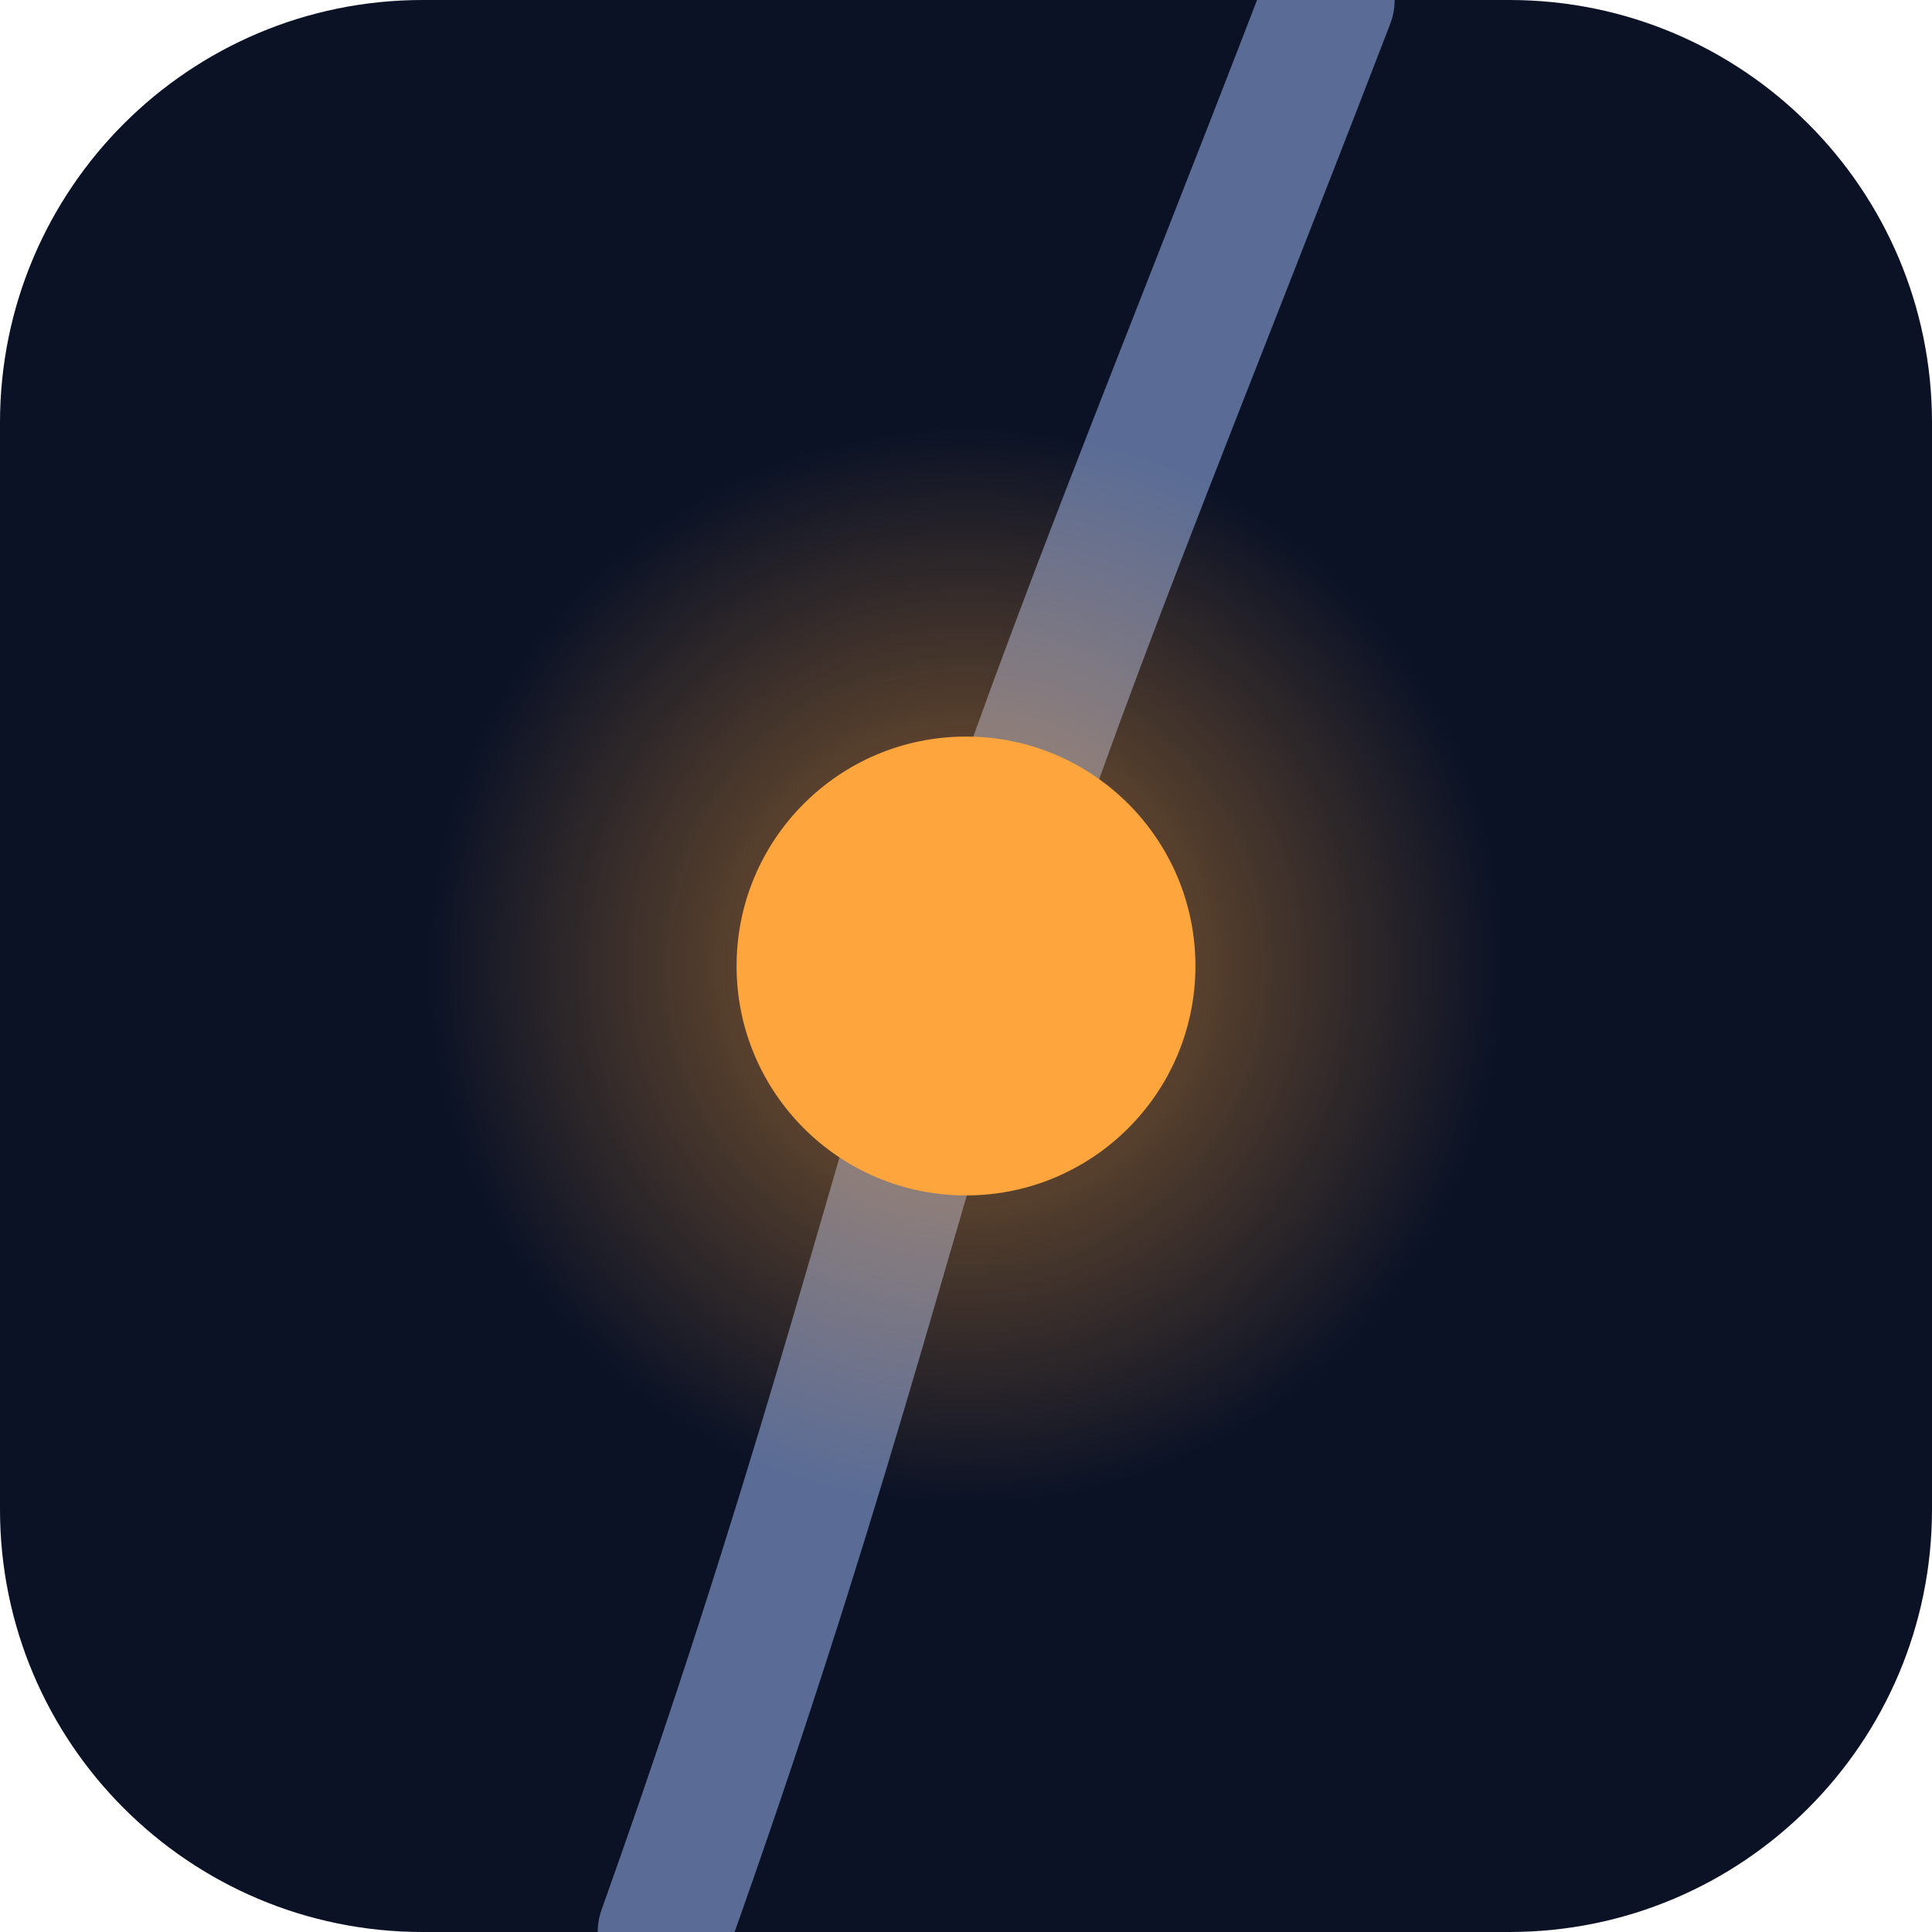
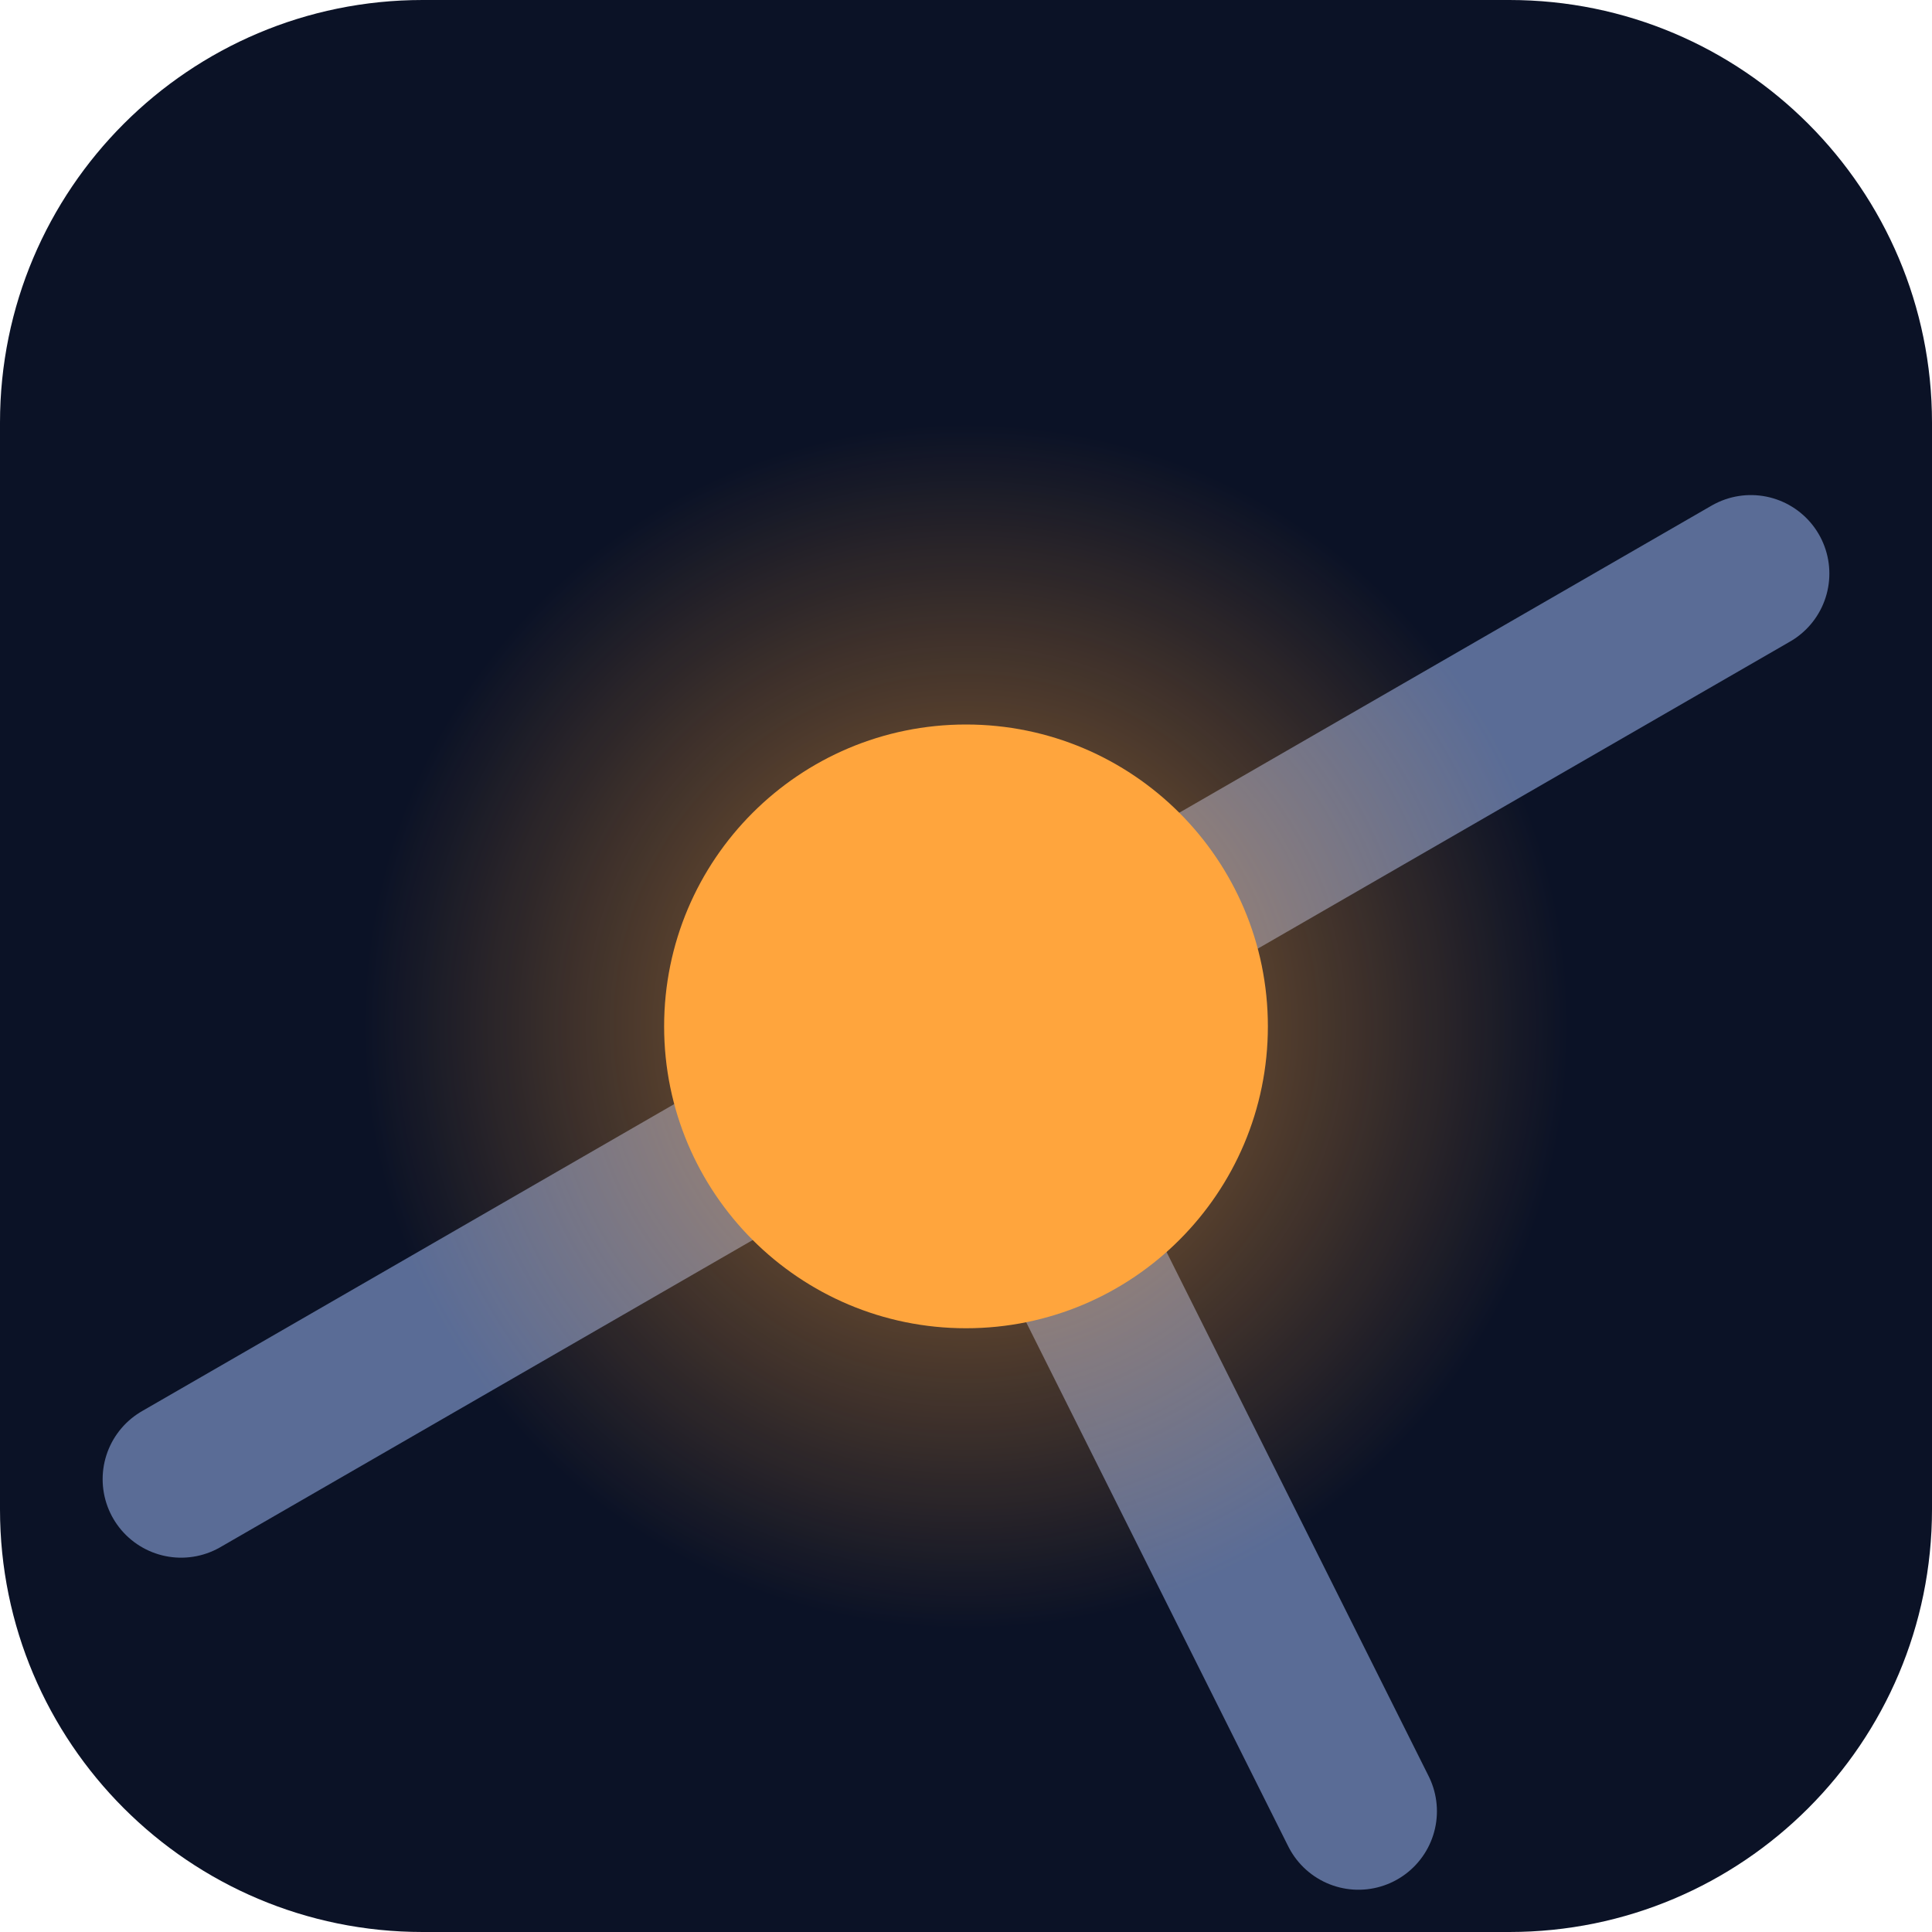
<svg xmlns="http://www.w3.org/2000/svg" viewBox="0 0 32 32">
  <defs>
    <radialGradient id="glow" cx="0.5" cy="0.5" r="0.5">
-       <stop offset="0" stop-color="#FFA53D" stop-opacity="0.55" />
+       <stop offset="0" stop-color="#FFA53D" stop-opacity="0.6" />
      <stop offset="1" stop-color="#FFA53D" stop-opacity="0" />
    </radialGradient>
  </defs>
  <rect width="32" height="32" rx="7" fill="#0B1226" />
-   <path d="M11 32 C13.5 25 14.6 20.5 16 16 S19.5 6.5 22 0" fill="none" stroke="#5A6C96" stroke-width="2.2" stroke-linecap="round" />
-   <circle cx="16" cy="16" r="9" fill="url(#glow)" />
-   <circle cx="16" cy="16" r="3.8" fill="#FFA53D" />
+   <path d="M3 24.5 29 9.5M16 17 22.5 30" fill="none" stroke="#5A6C96" stroke-width="2.6" stroke-linecap="round" />
+   <circle cx="16" cy="17" r="10" fill="url(#glow)" />
+   <circle cx="16" cy="17" r="5" fill="#FFA53D" />
</svg>
